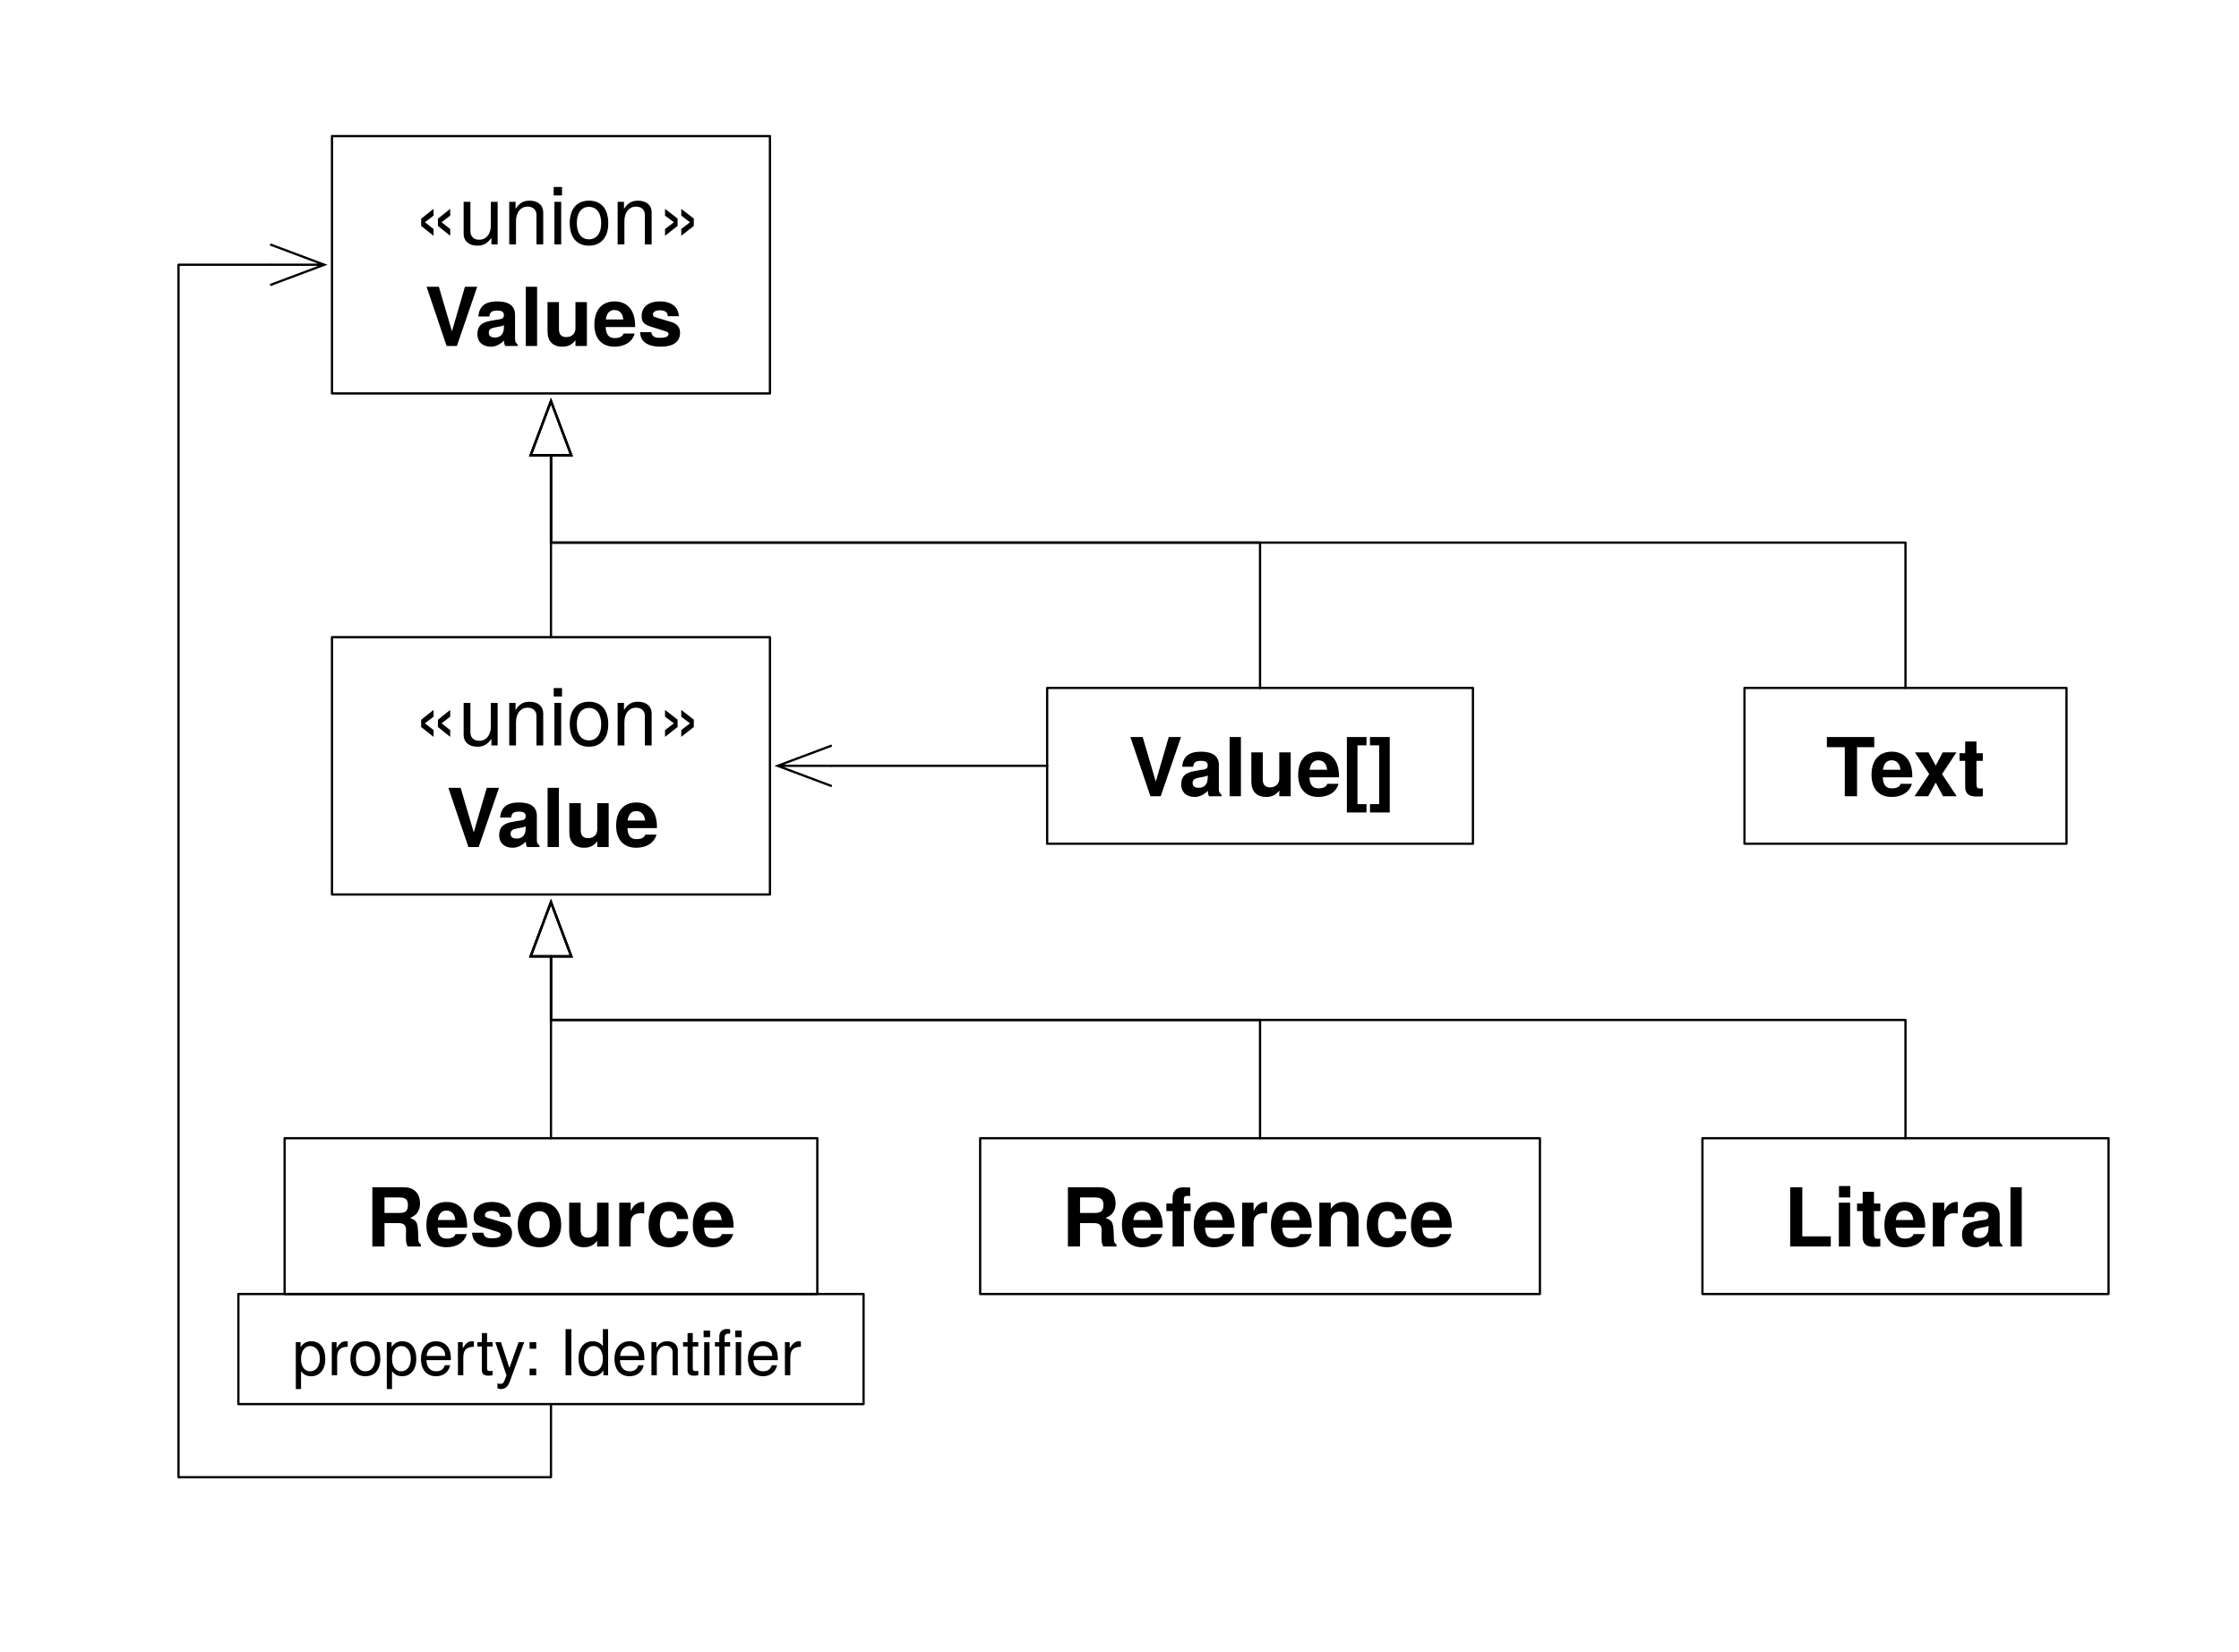
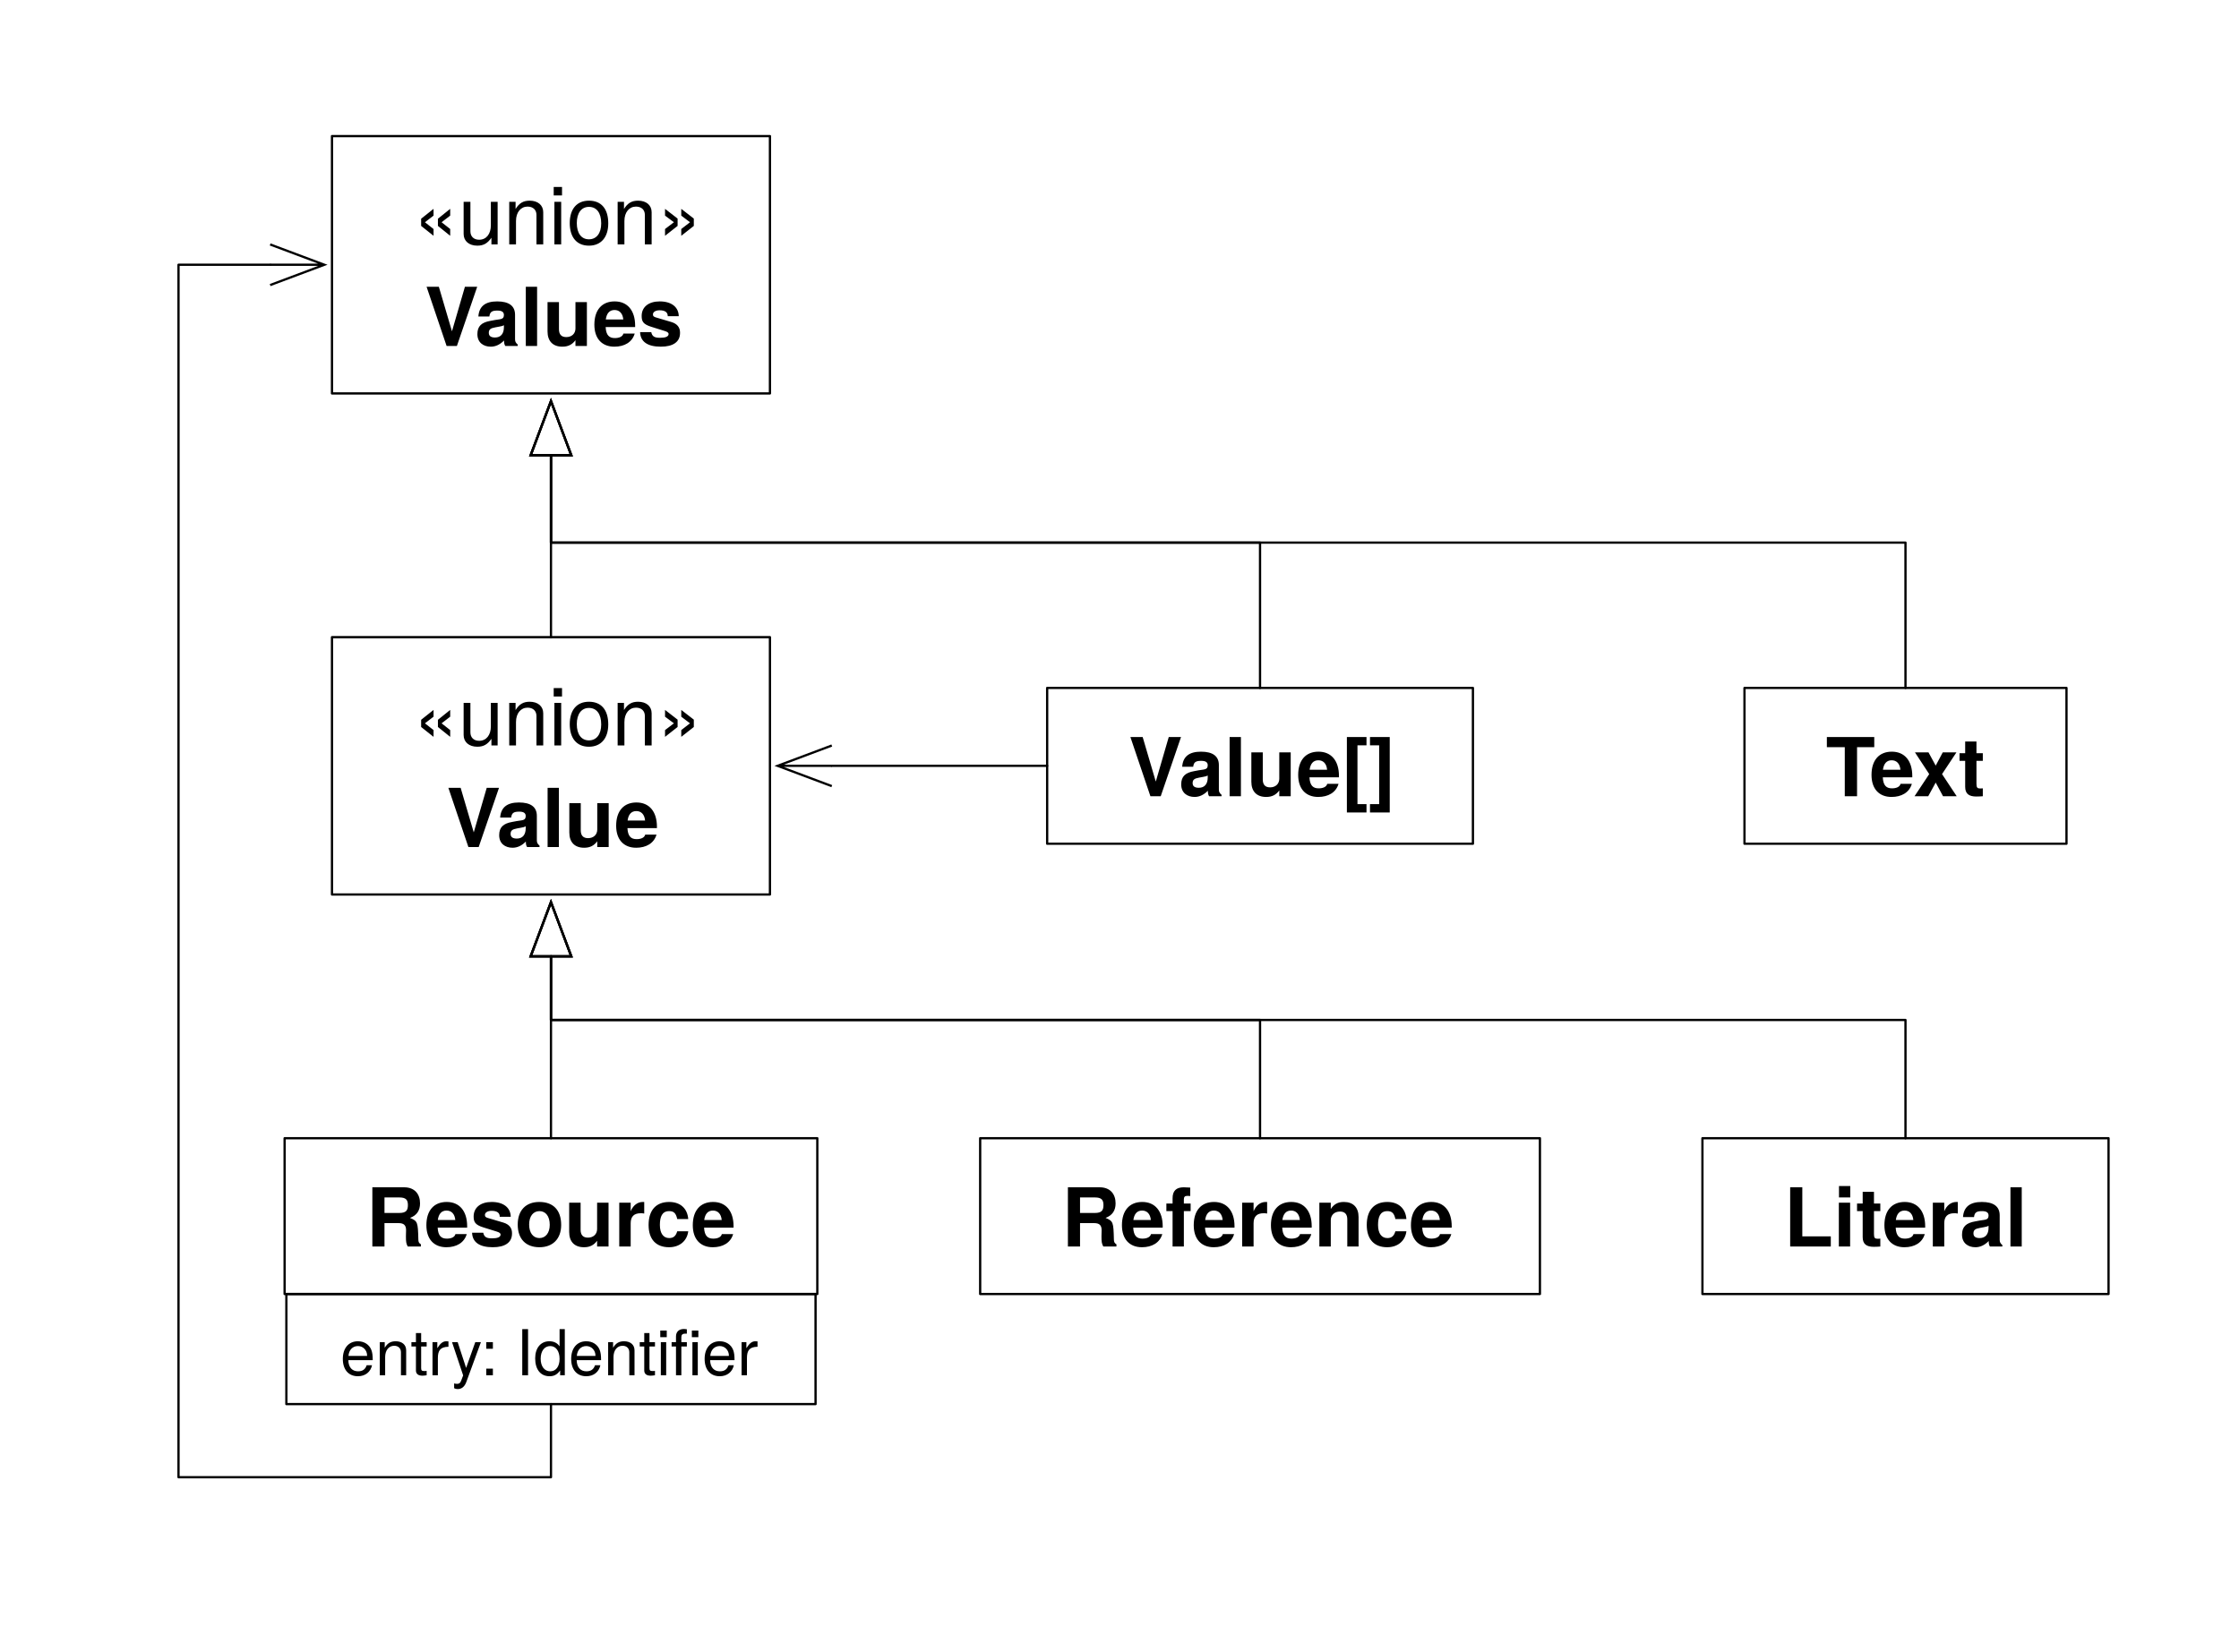
<svg xmlns="http://www.w3.org/2000/svg" version="1.1" viewBox="-55 185 248 183" width="248" height="183">
  <defs>
    <marker orient="auto" overflow="visible" markerUnits="strokeWidth" id="StickArrow_Marker" stroke-linejoin="miter" stroke-miterlimit="10" viewBox="-1 -10 26 20" markerWidth="26" markerHeight="20" color="black">
      <g>
        <path d="M 24 0 L 0 0 M 0 -9 L 24 0 L 0 9" fill="none" stroke="currentColor" stroke-width="1" />
      </g>
    </marker>
    <marker orient="auto" overflow="visible" markerUnits="strokeWidth" id="Arrow_Marker" stroke-linejoin="miter" stroke-miterlimit="10" viewBox="-1 -10 26 20" markerWidth="26" markerHeight="20" color="black">
      <g>
        <path d="M 24 0 L 0 -9 L 0 9 Z" fill="none" stroke="currentColor" stroke-width="1" />
      </g>
    </marker>
  </defs>
-   <g id="resource" stroke-dasharray="none" stroke-opacity="1" fill-opacity="1" fill="none" stroke="none">
+   <g id="resource" stroke-opacity="1" stroke-dasharray="none" fill="none" stroke="none" fill-opacity="1">
    <g id="resource_Layer_1">
      <g id="Group_803">
        <g id="Graphic_804">
          <rect x="-18.228" y="255.589" width="48.51" height="28.513" stroke="black" stroke-linecap="round" stroke-linejoin="round" stroke-width=".25" />
          <text transform="translate(-9.228327 258.5888)" fill="black">
            <tspan font-family="Helvetica Neue" font-size="9" fill="black" x="0" y="9" xml:space="preserve">«union»</tspan>
            <tspan font-family="Helvetica Neue" font-weight="bold" font-size="9" fill="black" x="3.672" y="20.252" xml:space="preserve">Value</tspan>
          </text>
        </g>
      </g>
      <g id="Group_774">
        <g id="Graphic_776">
          <rect x="-18.228" y="200.076" width="48.51" height="28.513" stroke="black" stroke-linecap="round" stroke-linejoin="round" stroke-width=".25" />
          <text transform="translate(-9.228327 203.0757)" fill="black">
            <tspan font-family="Helvetica Neue" font-size="9" fill="black" x="0" y="9" xml:space="preserve">«union»</tspan>
            <tspan font-family="Helvetica Neue" font-weight="bold" font-size="9" fill="black" x="1.256" y="20.252" xml:space="preserve">Values</tspan>
          </text>
        </g>
      </g>
      <g id="Line_764">
        <path d="M 6.027 340.559 L 6.027 348.659 L -35.228 348.659 L -35.228 214.332 L -25.078 214.332" marker-end="url(#StickArrow_Marker)" stroke="black" stroke-linecap="round" stroke-linejoin="round" stroke-width=".25" />
      </g>
      <g id="Group_836">
        <g id="Group_751">
          <g id="Graphic_832">
            <rect x="-23.475" y="311.102" width="59.004" height="17.261" stroke="black" stroke-linecap="round" stroke-linejoin="round" stroke-width=".25" />
            <text transform="translate(-14.47533 314.1019)" fill="black">
              <tspan font-family="Helvetica Neue" font-weight="bold" font-size="9" fill="black" x="40856207e-20" y="9" xml:space="preserve">Resource</tspan>
            </text>
          </g>
        </g>
        <g id="Graphic_750">
-           <rect x="-28.597" y="328.363" width="69.248" height="12.196" stroke="black" stroke-linecap="round" stroke-linejoin="round" stroke-width=".25" />
-           <text transform="translate(-23.59733 330.3629)" fill="black">
-             <tspan font-family="Helvetica Neue" font-size="7" fill="black" x=".973" y="7" xml:space="preserve">property: Identifier </tspan>
+           <rect x="-23.281" y="328.363" width="58.615" height="12.196" stroke="black" stroke-linecap="round" stroke-linejoin="round" stroke-width=".25" />
+           <text transform="translate(-18.28083 330.3629)" fill="black">
+             <tspan font-family="Helvetica Neue" font-size="7" fill="black" x=".973" y="7" xml:space="preserve">entry: Identifier </tspan>
          </text>
        </g>
      </g>
      <g id="Group_818">
        <g id="Graphic_819">
          <rect x="53.567" y="311.102" width="62.001" height="17.261" stroke="black" stroke-linecap="round" stroke-linejoin="round" stroke-width=".25" />
          <text transform="translate(62.56668 314.1019)" fill="black">
            <tspan font-family="Helvetica Neue" font-weight="bold" font-size="9" fill="black" x="10658141e-20" y="9" xml:space="preserve">Reference</tspan>
          </text>
        </g>
      </g>
      <g id="Line_865">
        <path d="M 156.059 261.215 L 156.059 245.115 L 6.027 245.115 L 6.027 235.439" marker-end="url(#Arrow_Marker)" stroke="black" stroke-linecap="round" stroke-linejoin="round" stroke-width=".25" />
      </g>
      <g id="Line_868">
        <line x1="6.027" y1="311.102" x2="6.027" y2="290.952" marker-end="url(#Arrow_Marker)" stroke="black" stroke-linecap="round" stroke-linejoin="round" stroke-width=".25" />
      </g>
      <g id="Line_870">
        <path d="M 84.567 311.102 L 84.567 298.002 L 6.027 298.002 L 6.027 290.952" marker-end="url(#Arrow_Marker)" stroke="black" stroke-linecap="round" stroke-linejoin="round" stroke-width=".25" />
      </g>
      <g id="Line_930">
        <line x1="6.027" y1="255.589" x2="6.027" y2="235.439" marker-end="url(#Arrow_Marker)" stroke="black" stroke-linecap="round" stroke-linejoin="round" stroke-width=".25" />
      </g>
      <g id="Group_931">
        <g id="Graphic_932">
          <rect x="60.987" y="261.215" width="47.16" height="17.261" stroke="black" stroke-linecap="round" stroke-linejoin="round" stroke-width=".25" />
          <text transform="translate(69.98718 264.2148)" fill="black">
            <tspan font-family="Helvetica Neue" font-weight="bold" font-size="9" fill="black" x="0" y="9" xml:space="preserve">Value[]</tspan>
          </text>
        </g>
      </g>
      <g id="Line_933">
        <path d="M 84.567 261.215 L 84.567 245.115 L 6.027 245.115 L 6.027 235.439" marker-end="url(#Arrow_Marker)" stroke="black" stroke-linecap="round" stroke-linejoin="round" stroke-width=".25" />
      </g>
      <g id="Line_934">
        <line x1="60.987" y1="269.845" x2="37.132" y2="269.845" marker-end="url(#StickArrow_Marker)" stroke="black" stroke-linecap="round" stroke-linejoin="round" stroke-width=".25" />
      </g>
      <g id="Group_941">
        <g id="Graphic_942">
          <rect x="138.225" y="261.215" width="35.667" height="17.261" stroke="black" stroke-linecap="round" stroke-linejoin="round" stroke-width=".25" />
          <text transform="translate(147.2252 264.2148)" fill="black">
            <tspan font-family="Helvetica Neue" font-weight="bold" font-size="9" fill="black" x="6412648e-19" y="9" xml:space="preserve">Text</tspan>
          </text>
        </g>
      </g>
      <g id="Group_943">
        <g id="Graphic_944">
          <rect x="133.568" y="311.102" width="44.982" height="17.261" stroke="black" stroke-linecap="round" stroke-linejoin="round" stroke-width=".25" />
          <text transform="translate(142.5677 314.1019)" fill="black">
            <tspan font-family="Helvetica Neue" font-weight="bold" font-size="9" fill="black" x="0" y="9" xml:space="preserve">Literal</tspan>
          </text>
        </g>
      </g>
      <g id="Line_945">
        <path d="M 156.059 311.102 L 156.059 298.002 L 6.027 298.002 L 6.027 290.952" marker-end="url(#Arrow_Marker)" stroke="black" stroke-linecap="round" stroke-linejoin="round" stroke-width=".25" />
      </g>
    </g>
  </g>
</svg>
